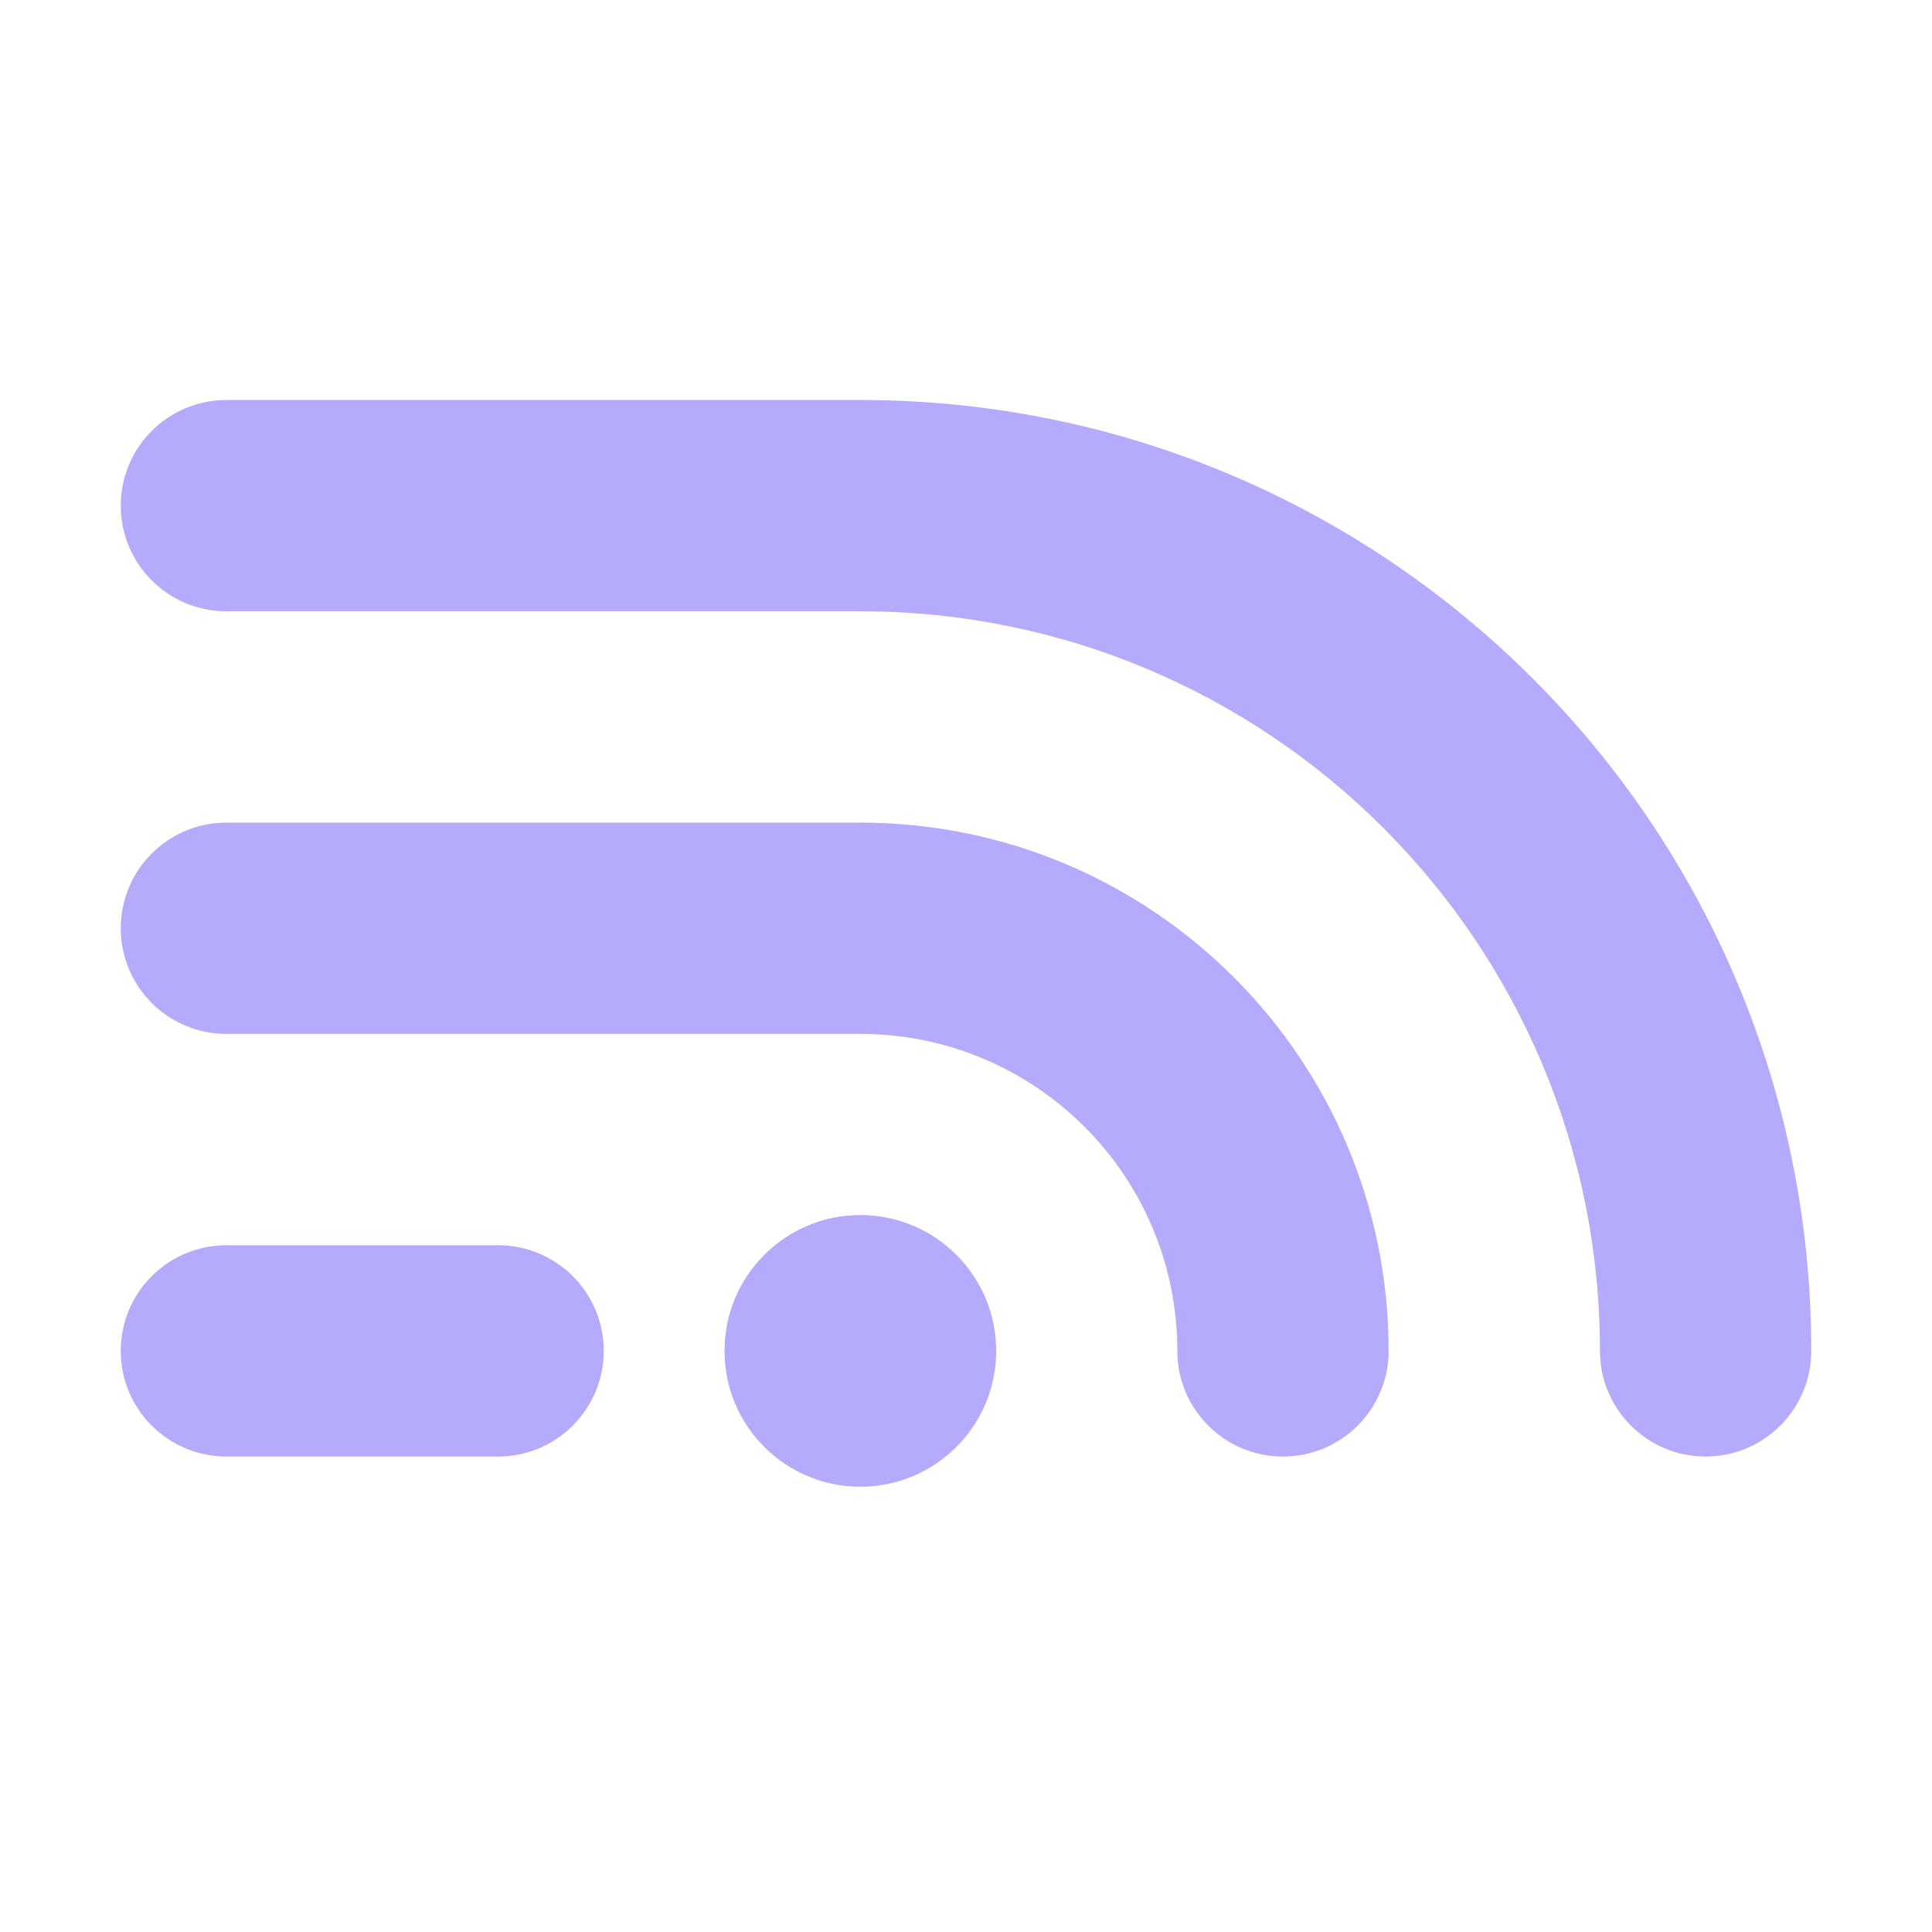
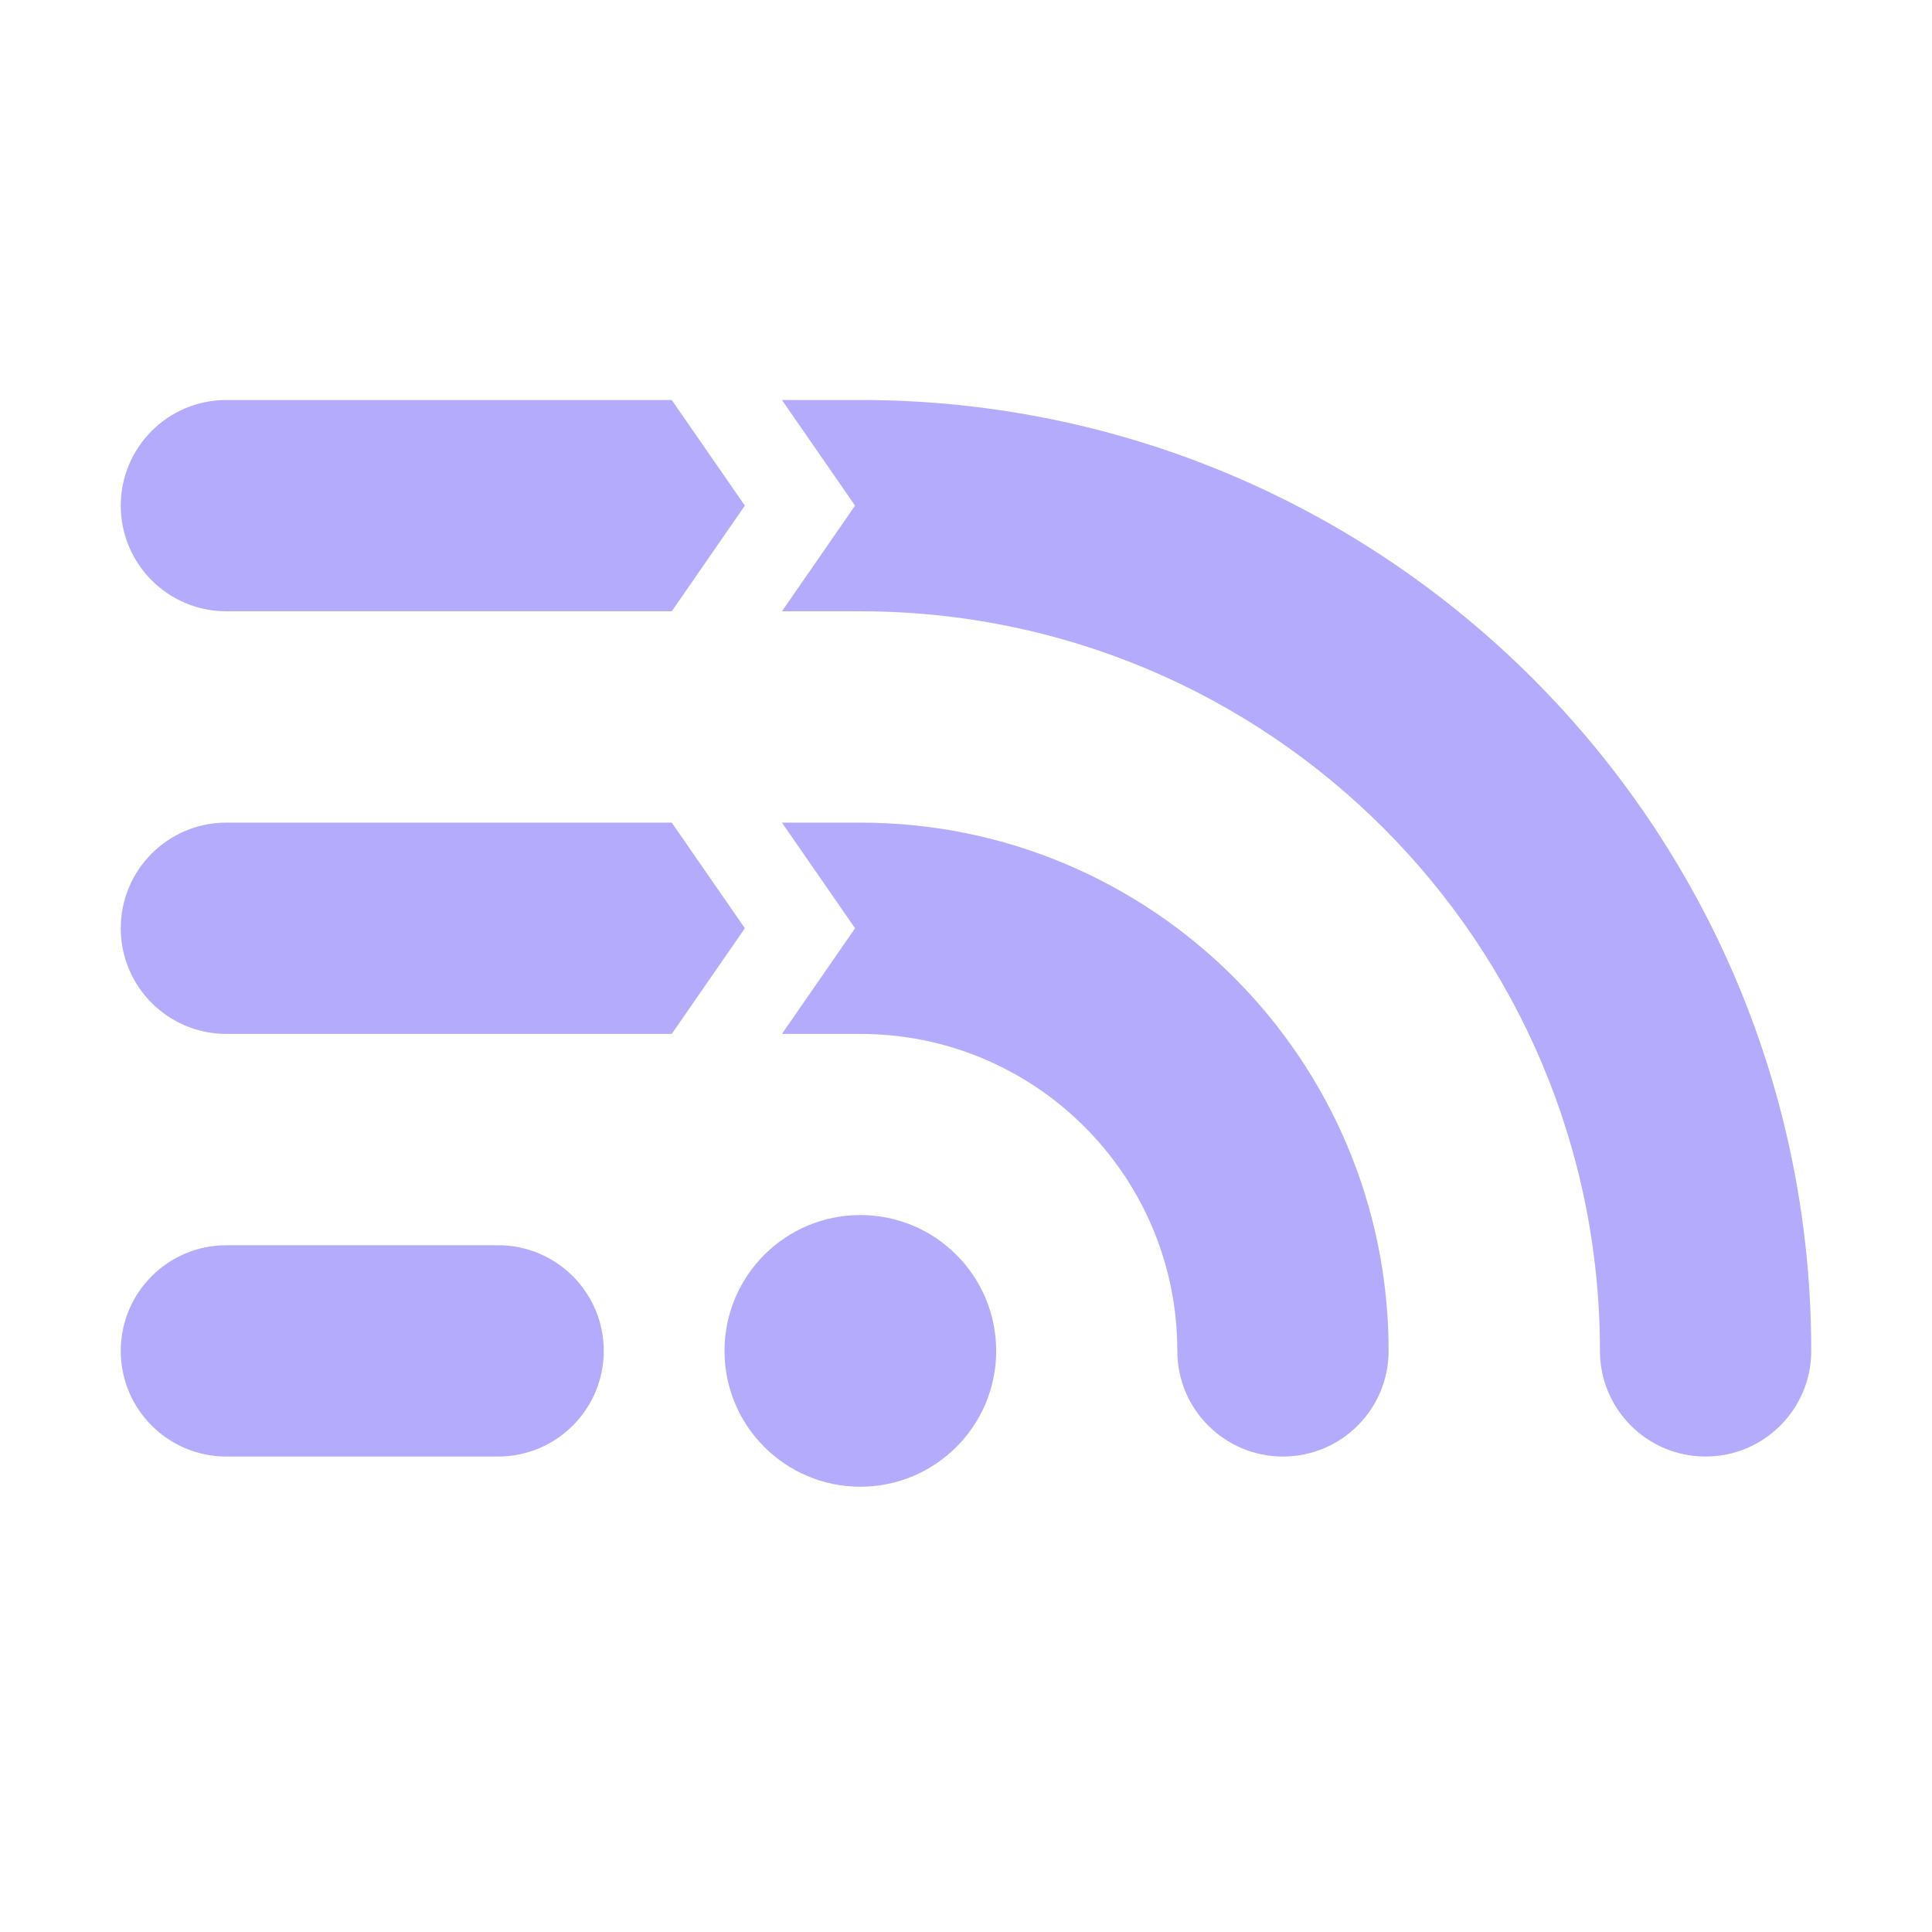
<svg xmlns="http://www.w3.org/2000/svg" viewBox="0 0 256 256" width="256" height="256" role="img" aria-labelledby="t">
-   <path fill="#b5abfc" d="M30 53H114A14 14 0 0 1 114 81H30A14 14 0 0 1 30 53ZM114 53A126 126 0 0 1 240 179A14 14 0 0 1 212 179A98 98 0 0 0 114 81ZM30 109H114A14 14 0 0 1 114 137H30A14 14 0 0 1 30 109ZM114 109A70 70 0 0 1 184 179A14 14 0 0 1 156 179A42 42 0 0 0 114 137ZM30 165H66A14 14 0 0 1 66 193H30A14 14 0 0 1 30 165ZM96 179A18 18 0 1 1 132 179A18 18 0 1 1 96 179Z" />
+   <path fill="#b5abfc" d="M30 53H89.01L98.7 67L89.01 81H30A14 14 0 0 1 30 53ZM103.61 53H114A126 126 0 0 1 240 179A14 14 0 0 1 212 179A98 98 0 0 0 114 81H103.61L113.3 67ZM30 109H89.01L98.7 123L89.01 137H30A14 14 0 0 1 30 109ZM103.61 109H114A70 70 0 0 1 184 179A14 14 0 0 1 156 179A42 42 0 0 0 114 137H103.61L113.3 123ZM30 165H66A14 14 0 0 1 66 193H30A14 14 0 0 1 30 165ZM96 179A18 18 0 1 1 132 179A18 18 0 1 1 96 179Z" />
</svg>
